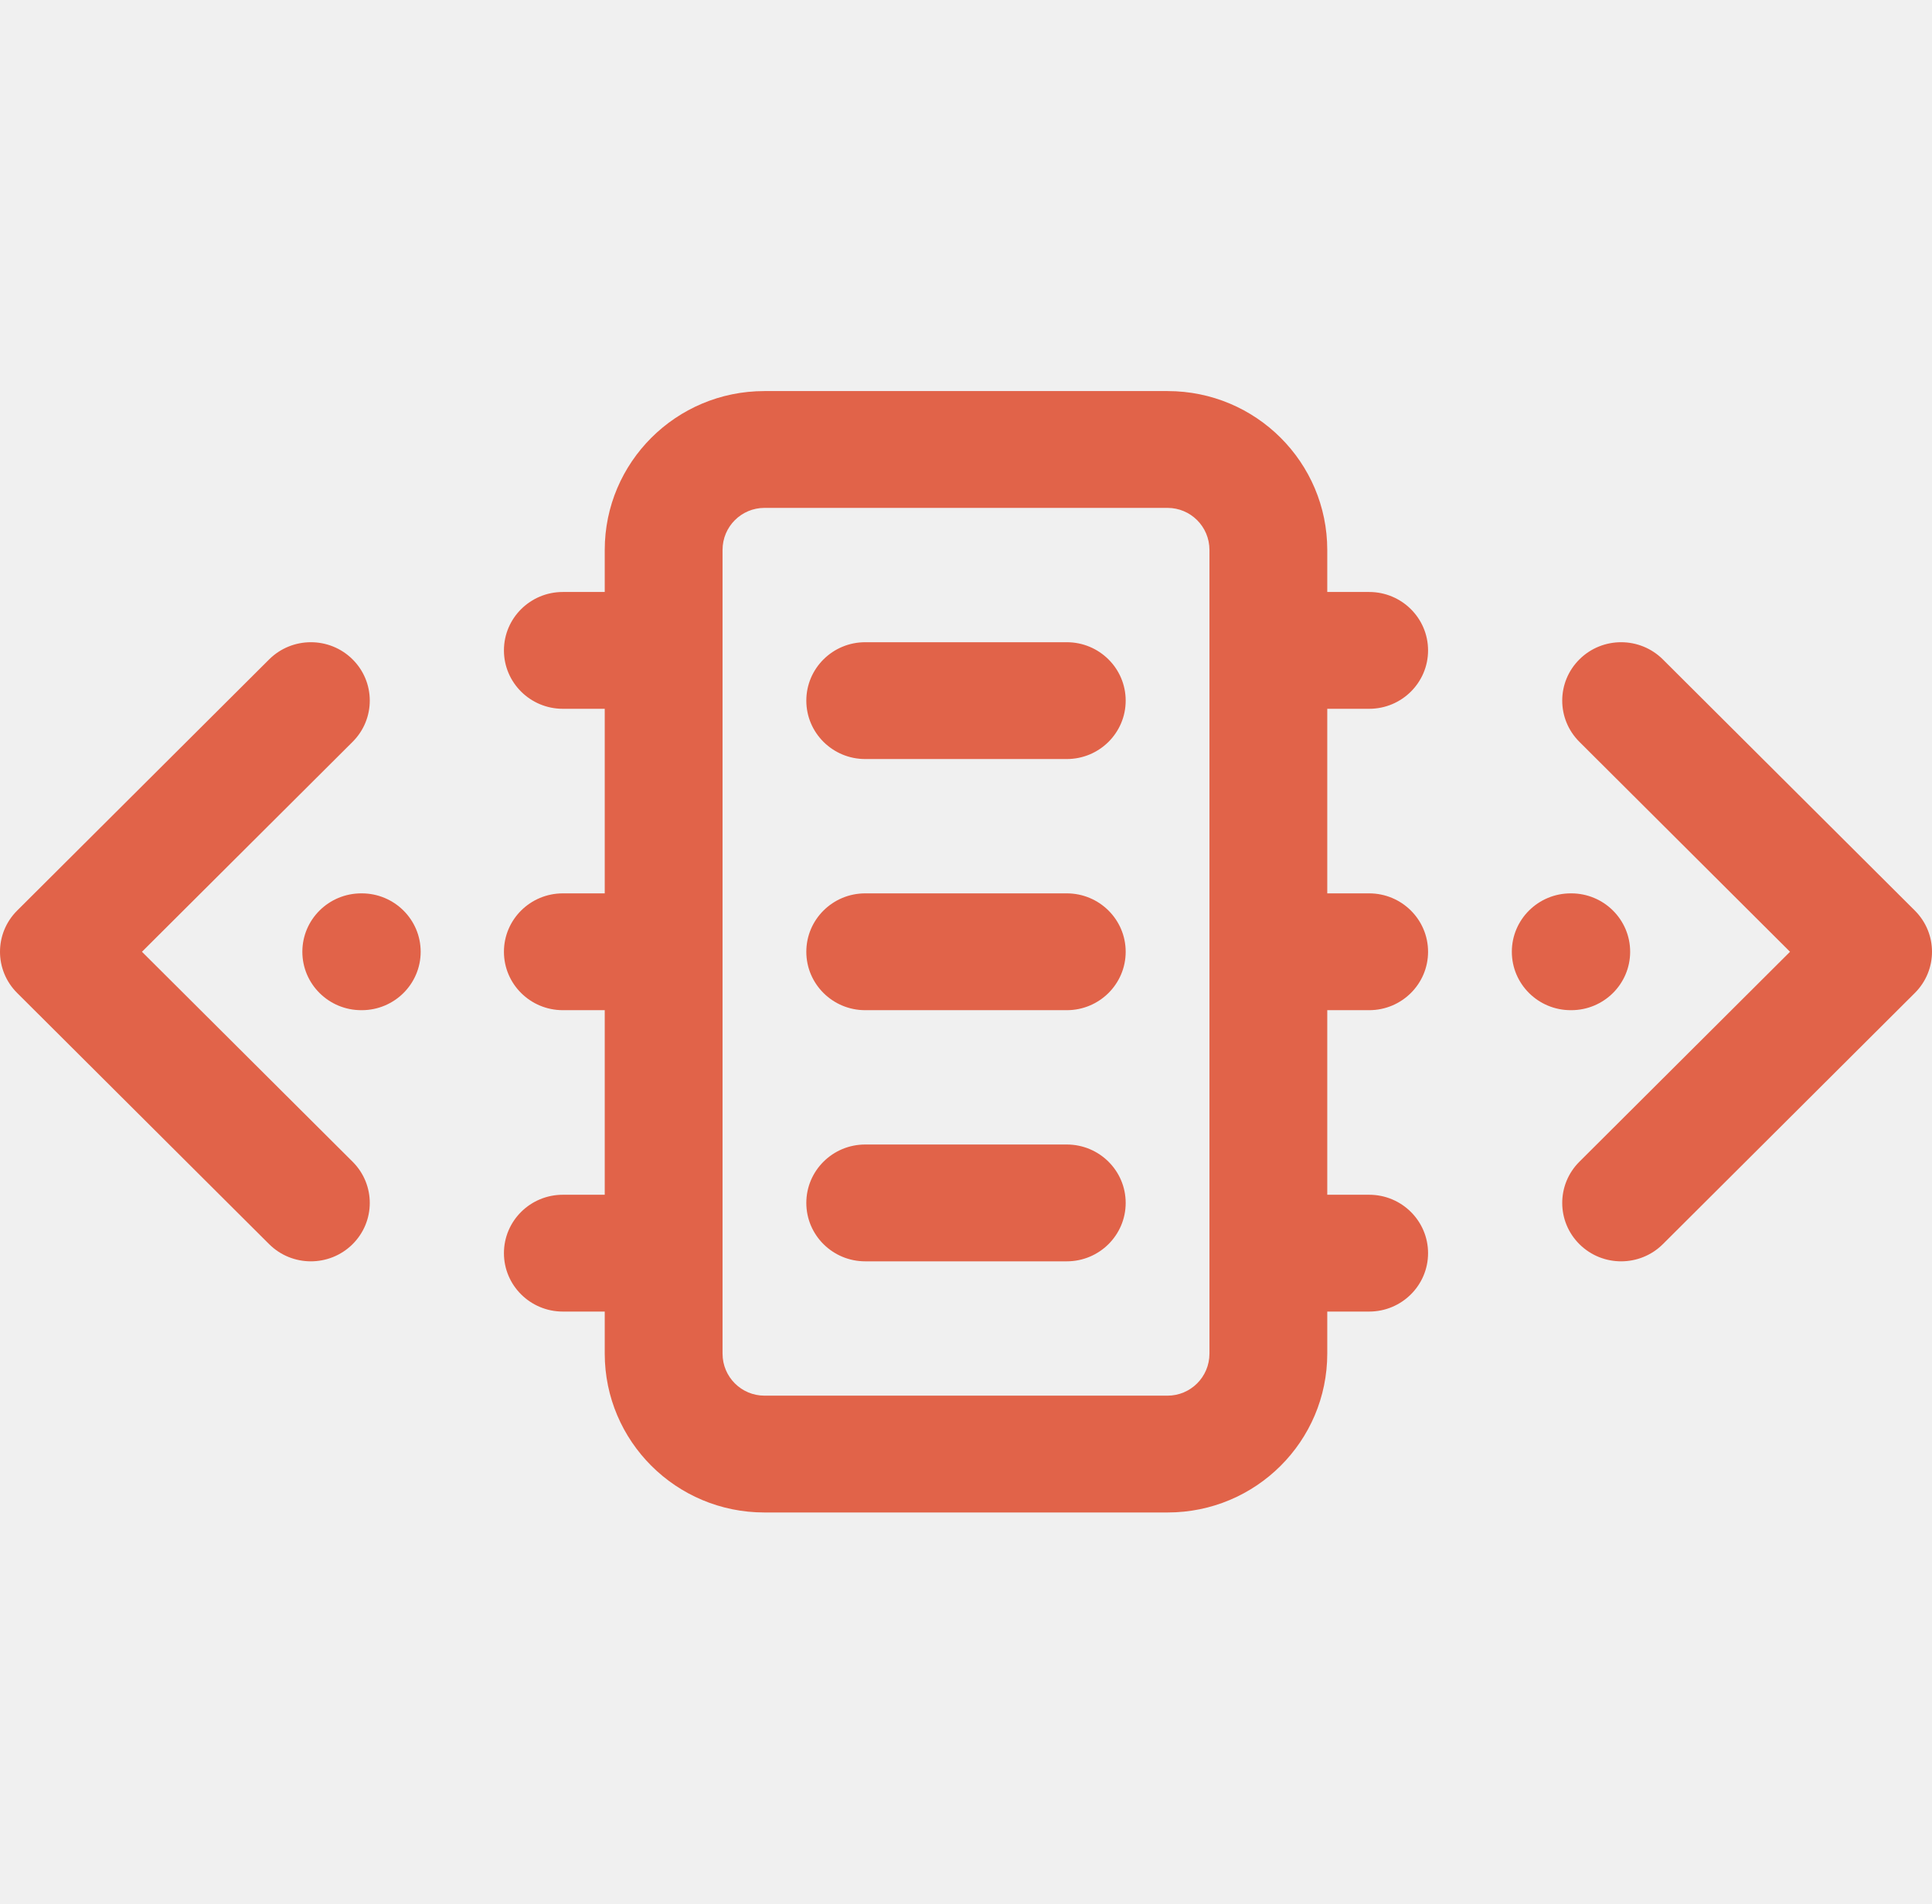
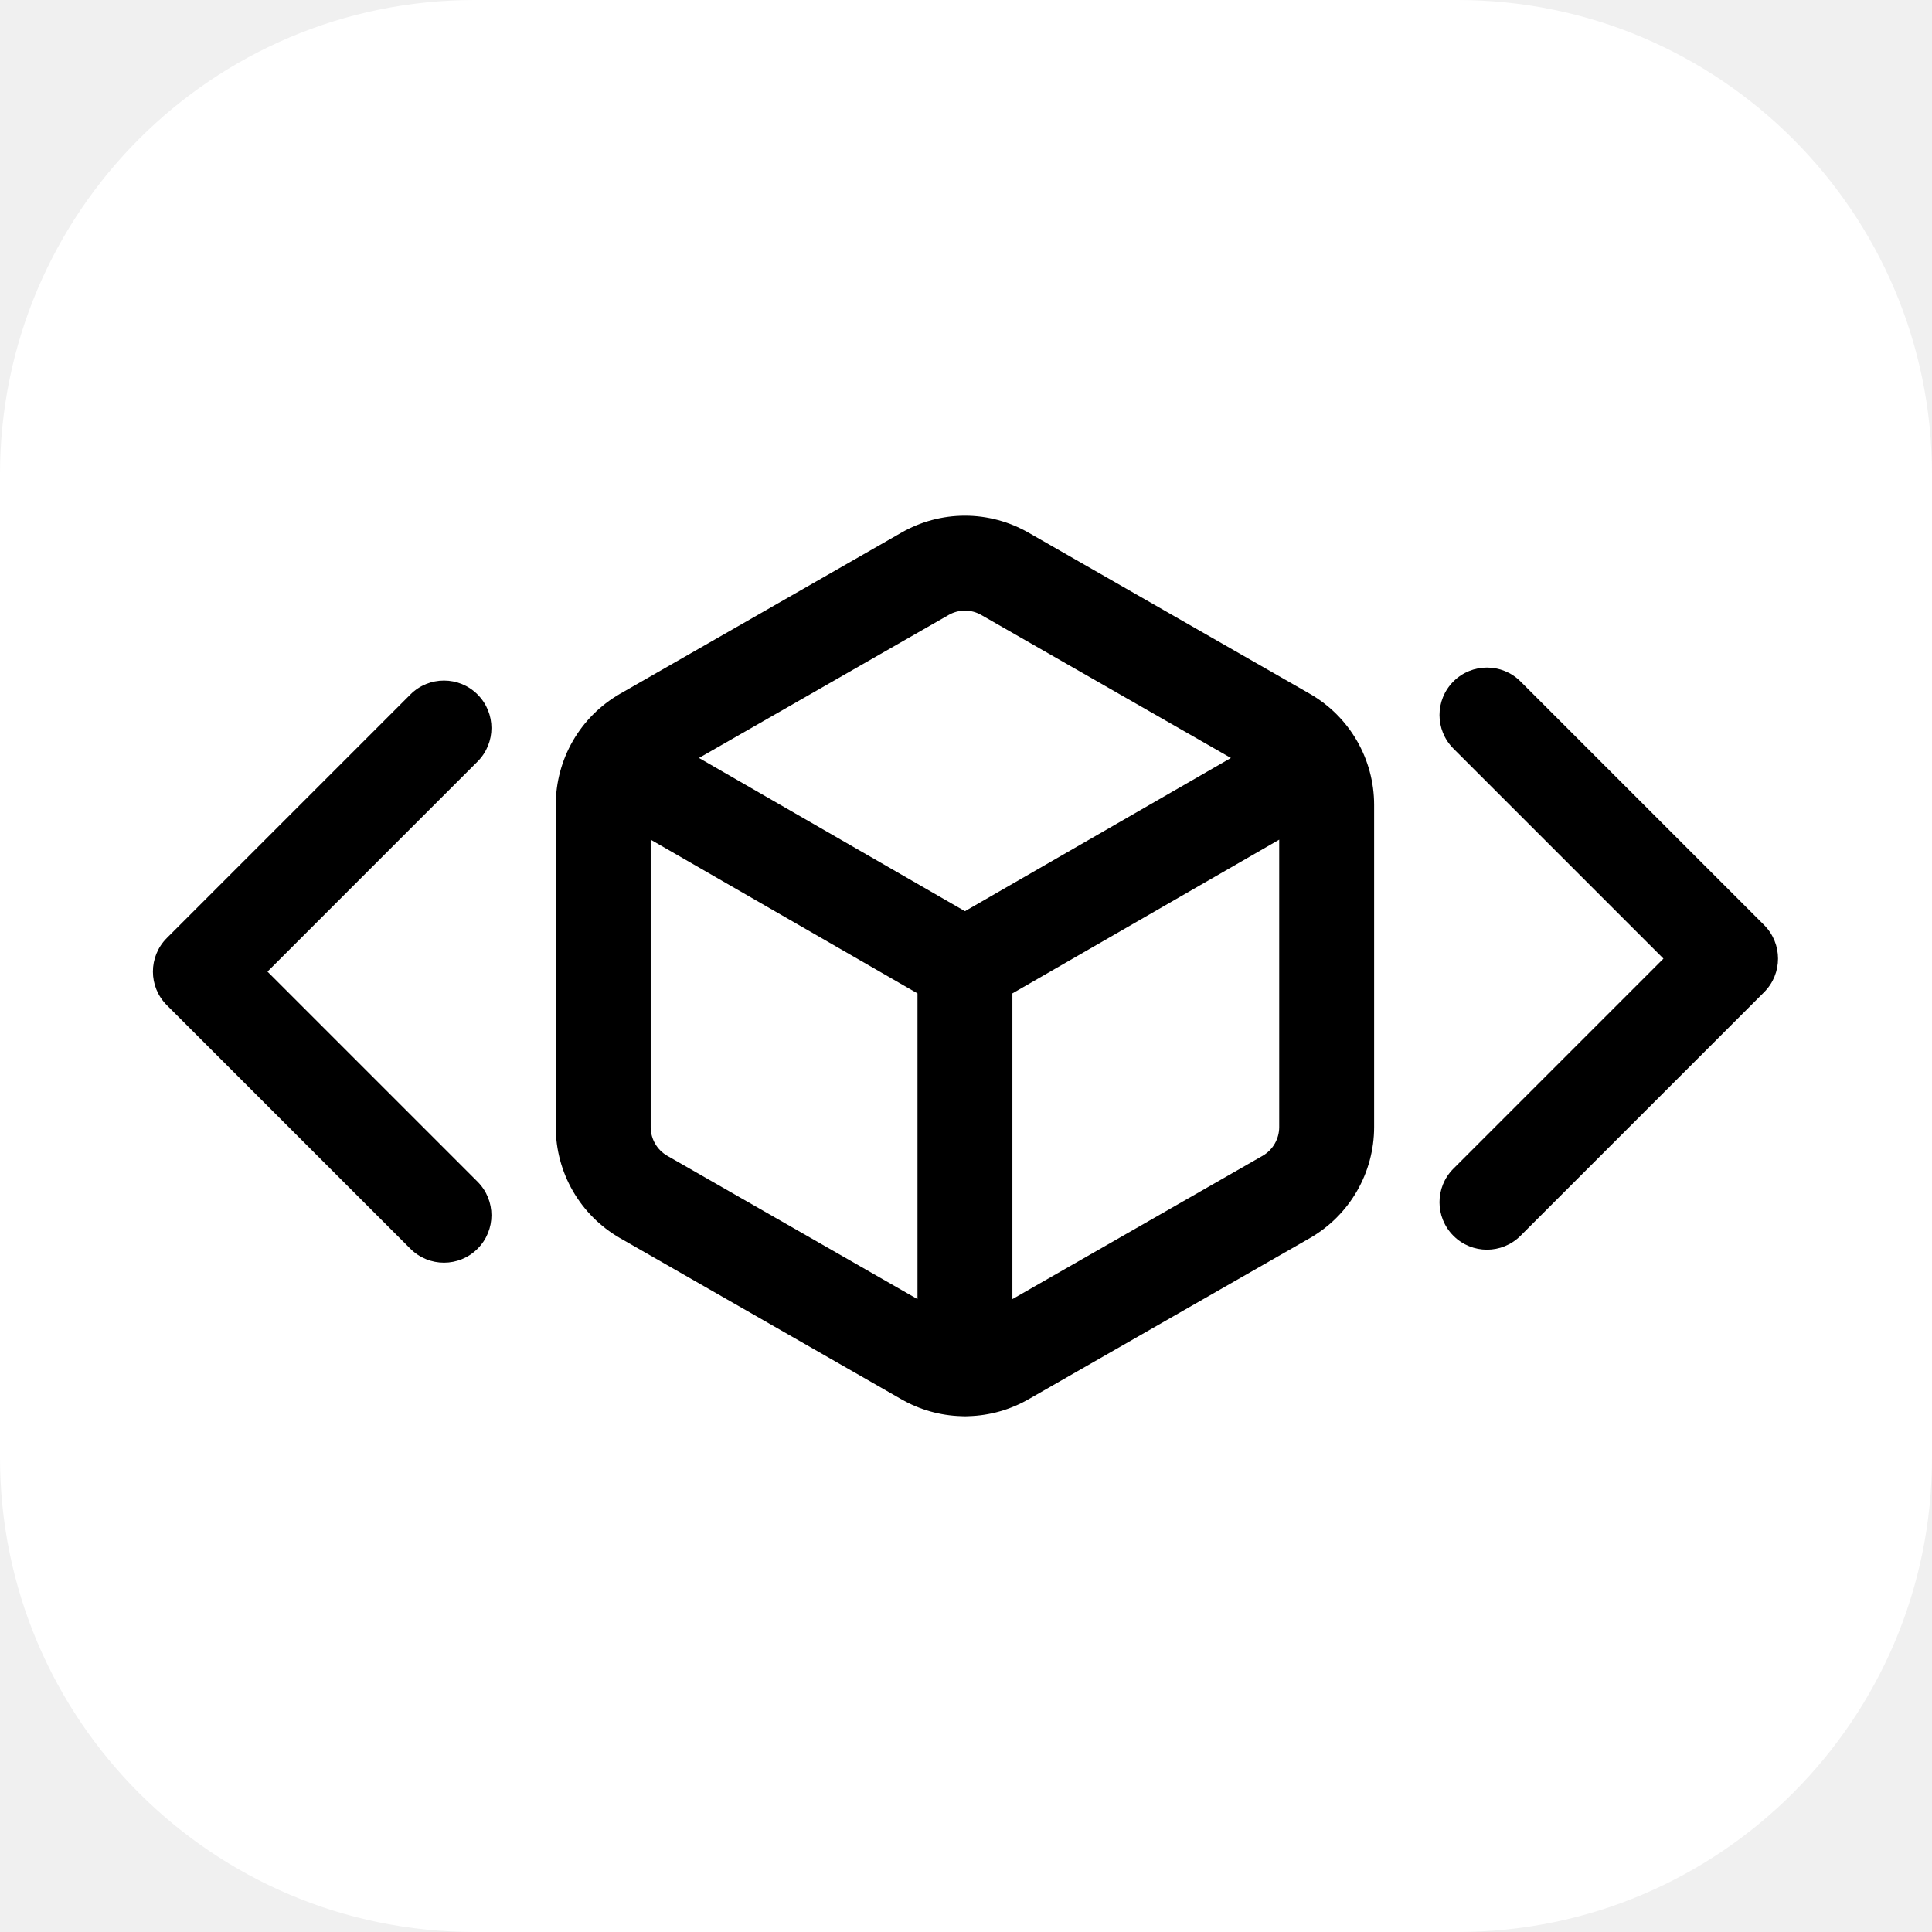
- <svg xmlns="http://www.w3.org/2000/svg" width="410" height="404" viewBox="0 0 410 404" fill="none">
-   <path d="M256.665 116.716C256.665 111.727 252.626 107.792 247.779 107.792H162.221C157.374 107.792 153.335 111.727 153.335 116.716V287.284C153.335 292.273 157.374 296.208 162.221 296.208H247.779C252.626 296.208 256.665 292.273 256.665 287.284V116.716ZM57.109 139.958C61.978 135.104 69.895 135.081 74.79 139.909C79.683 144.737 79.701 152.585 74.833 157.438L30.126 202L74.833 246.562C79.701 251.415 79.683 259.263 74.79 264.091C69.895 268.919 61.978 268.9 57.109 264.047L3.637 210.74C-1.212 205.905 -1.212 198.095 3.637 193.26L57.109 139.958ZM226.387 242.906C233.29 242.906 238.887 248.456 238.887 255.302C238.887 262.148 233.29 267.698 226.387 267.698H183.613C176.71 267.698 171.113 262.148 171.113 255.302C171.113 248.456 176.71 242.906 183.613 242.906H226.387ZM335.211 139.909C340.105 135.081 348.022 135.104 352.891 139.958L406.363 193.26C411.212 198.095 411.212 205.905 406.363 210.74L352.891 264.047C348.022 268.9 340.105 268.919 335.211 264.091C330.317 259.263 330.299 251.415 335.167 246.562L379.869 202L335.167 157.438C330.299 152.585 330.317 144.737 335.211 139.909ZM76.772 189.604C83.675 189.604 89.272 195.154 89.272 202C89.272 208.846 83.675 214.396 76.772 214.396H76.665C69.762 214.395 64.164 208.845 64.164 202C64.164 195.155 69.762 189.605 76.665 189.604H76.772ZM226.387 189.604C233.29 189.604 238.887 195.154 238.887 202C238.887 208.846 233.29 214.396 226.387 214.396H183.613C176.71 214.396 171.113 208.846 171.113 202C171.113 195.154 176.71 189.604 183.613 189.604H226.387ZM333.443 189.604C340.346 189.605 345.943 195.155 345.943 202C345.943 208.845 340.346 214.395 333.443 214.396H333.336C326.432 214.396 320.835 208.846 320.835 202C320.835 195.154 326.432 189.604 333.336 189.604H333.443ZM226.387 136.302C233.29 136.302 238.887 141.852 238.887 148.698C238.887 155.544 233.29 161.094 226.387 161.094H183.613C176.71 161.094 171.113 155.544 171.113 148.698C171.113 141.852 176.71 136.302 183.613 136.302H226.387ZM281.665 125.64H290.557C297.459 125.64 303.056 131.191 303.057 138.036C303.057 144.881 297.46 150.431 290.557 150.431H281.665V189.604H290.557C297.46 189.605 303.057 195.154 303.057 202C303.057 208.846 297.46 214.395 290.557 214.396H281.665V253.569H290.557C297.46 253.569 303.057 259.119 303.057 265.964C303.056 272.809 297.459 278.36 290.557 278.36H281.665V287.284C281.665 305.844 266.555 321 247.779 321H162.221C143.445 321 128.335 305.844 128.335 287.284V278.36H119.443C112.541 278.36 106.944 272.809 106.943 265.964C106.943 259.119 112.54 253.569 119.443 253.569H128.335V214.396H119.443C112.54 214.395 106.943 208.846 106.943 202C106.943 195.154 112.54 189.605 119.443 189.604H128.335V150.431H119.443C112.54 150.431 106.943 144.881 106.943 138.036C106.944 131.191 112.541 125.64 119.443 125.64H128.335V116.716C128.335 98.156 143.445 83 162.221 83H247.779C266.555 83 281.665 98.156 281.665 116.716V125.64Z" fill="#E16349" />
+ <svg xmlns="http://www.w3.org/2000/svg" width="916" height="916" viewBox="0 0 916 916" fill="none">
+   <rect width="916" height="916" rx="225" fill="white" />
+   <path d="M194.59 329.253C203.377 320.466 217.624 320.466 226.41 329.253C235.197 338.04 235.197 352.286 226.41 361.073L126.821 460.663L226.41 560.253C235.197 569.04 235.197 583.286 226.41 592.073C217.624 600.86 203.377 600.86 194.59 592.073L79.09 476.573C70.303 467.786 70.303 453.54 79.09 444.753L194.59 329.253ZM689.09 323.09C697.877 314.303 712.124 314.303 720.91 323.09L836.41 438.59C845.197 447.377 845.197 461.623 836.41 470.41L720.91 585.91C712.124 594.697 697.877 594.697 689.09 585.91C680.303 577.123 680.303 562.877 689.09 554.09L788.68 454.5L689.09 354.91C680.303 346.123 680.303 331.877 689.09 323.09Z" fill="black" />
+   <path d="M457.5 244.5C468.117 244.5 478.543 247.294 487.738 252.596L487.739 252.595L621.128 329.002C621.157 329.019 621.186 329.036 621.215 329.053C630.422 334.381 638.063 342.039 643.376 351.253C648.689 360.467 651.489 370.915 651.5 381.55V534.411C651.489 545.046 648.689 555.494 643.376 564.707C638.063 573.921 630.422 581.579 621.215 586.908C621.186 586.925 621.157 586.941 621.128 586.958L487.739 663.366L487.738 663.365C479.045 668.377 469.252 671.146 459.237 671.434C458.664 671.477 458.085 671.5 457.5 671.5C456.915 671.5 456.335 671.477 455.762 671.434C445.747 671.146 435.954 668.377 427.261 663.365V663.366L293.872 586.958C293.843 586.941 293.814 586.925 293.785 586.908C284.578 581.579 276.937 573.921 271.624 564.707C266.311 555.494 263.511 545.046 263.5 534.411V381.55C263.511 370.915 266.311 360.467 271.624 351.253C276.937 342.039 284.578 334.381 293.785 329.053L293.872 329.002L427.261 252.595V252.596C436.456 247.294 446.883 244.5 457.5 244.5ZM308.5 534.365L308.509 534.883C308.596 537.467 309.317 539.991 310.607 542.229C311.983 544.615 313.957 546.589 316.325 547.96L435 615.938V470.984L308.5 398.106V534.365ZM480 470.984V615.938L598.674 547.96C601.042 546.589 603.017 544.615 604.393 542.229C605.765 539.848 606.493 537.145 606.5 534.389V398.106L480 470.984ZM457.5 289.5C454.77 289.5 452.085 290.22 449.715 291.592C449.686 291.609 449.657 291.626 449.628 291.643L331.399 359.365L457.5 432.014L583.6 359.365L465.372 291.643C465.343 291.626 465.314 291.609 465.285 291.592C462.915 290.22 460.23 289.5 457.5 289.5Z" fill="black" />
</svg>
